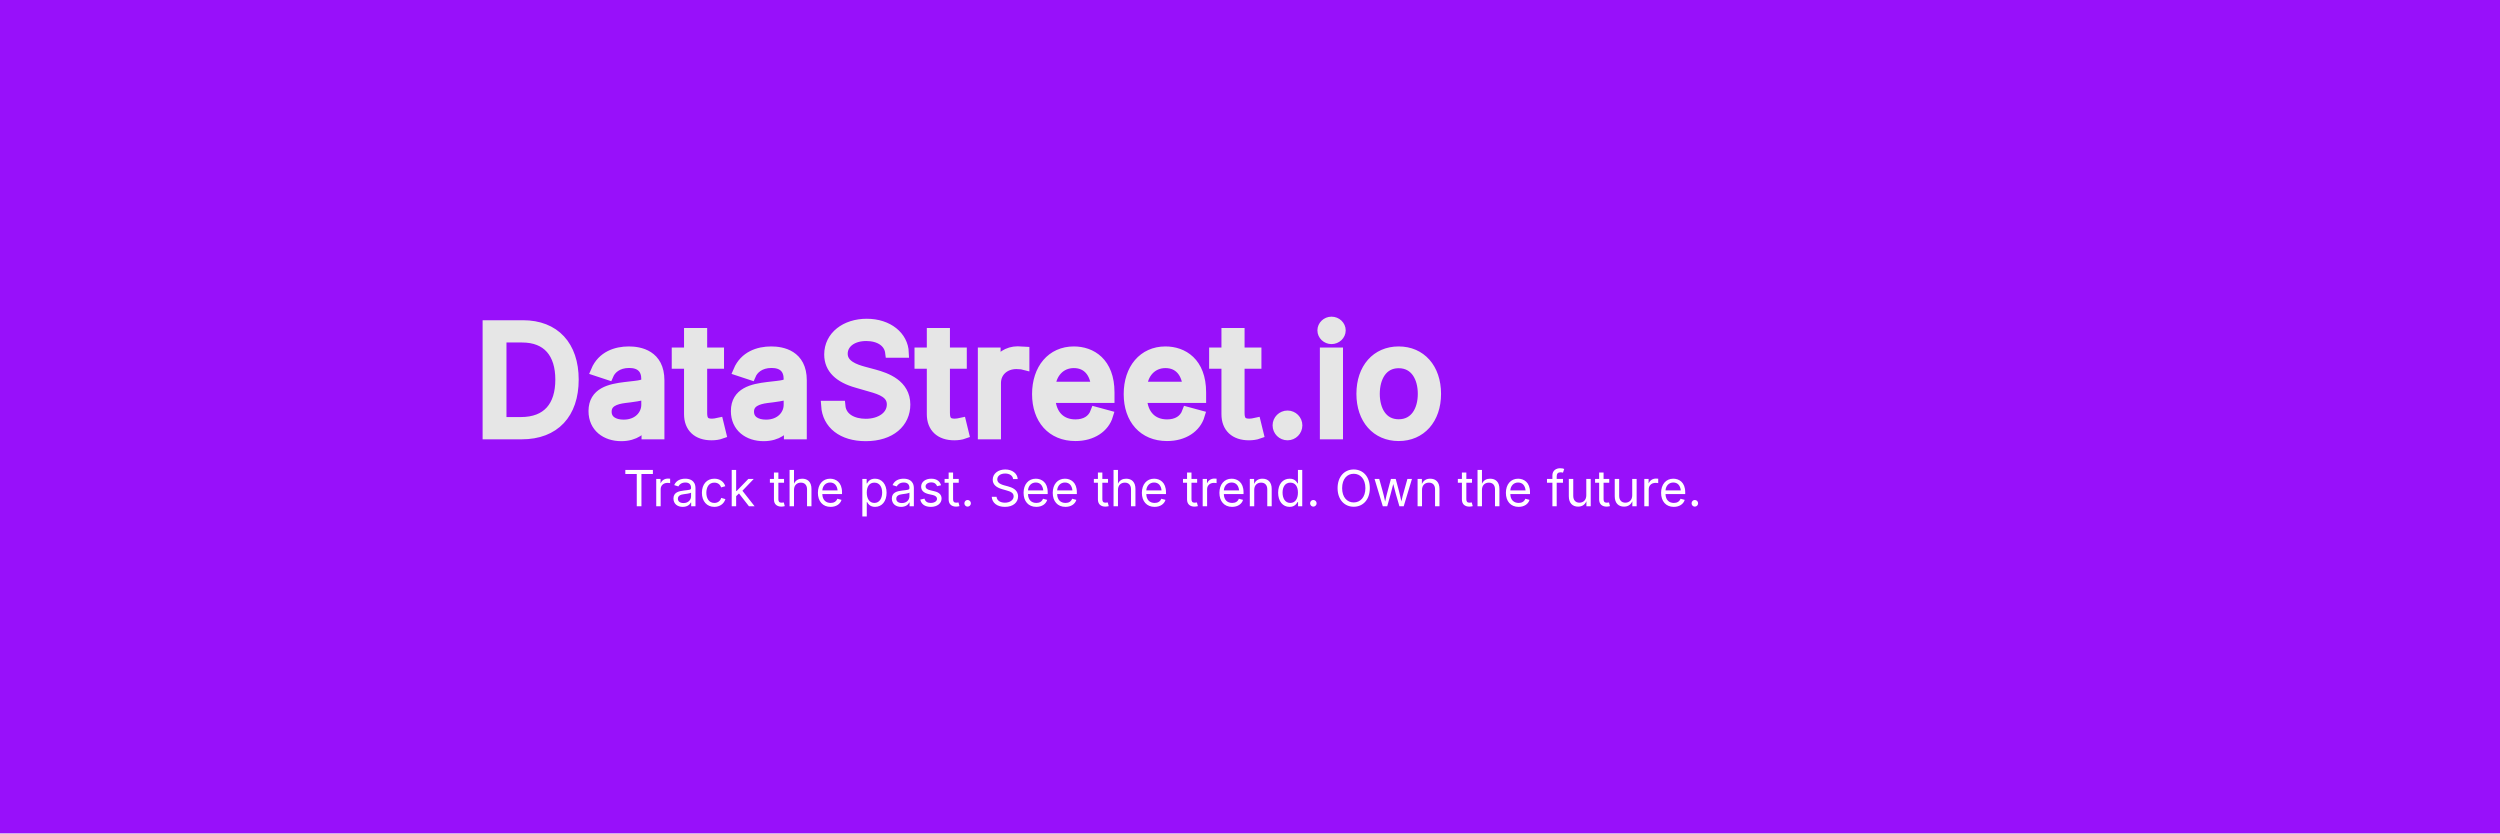
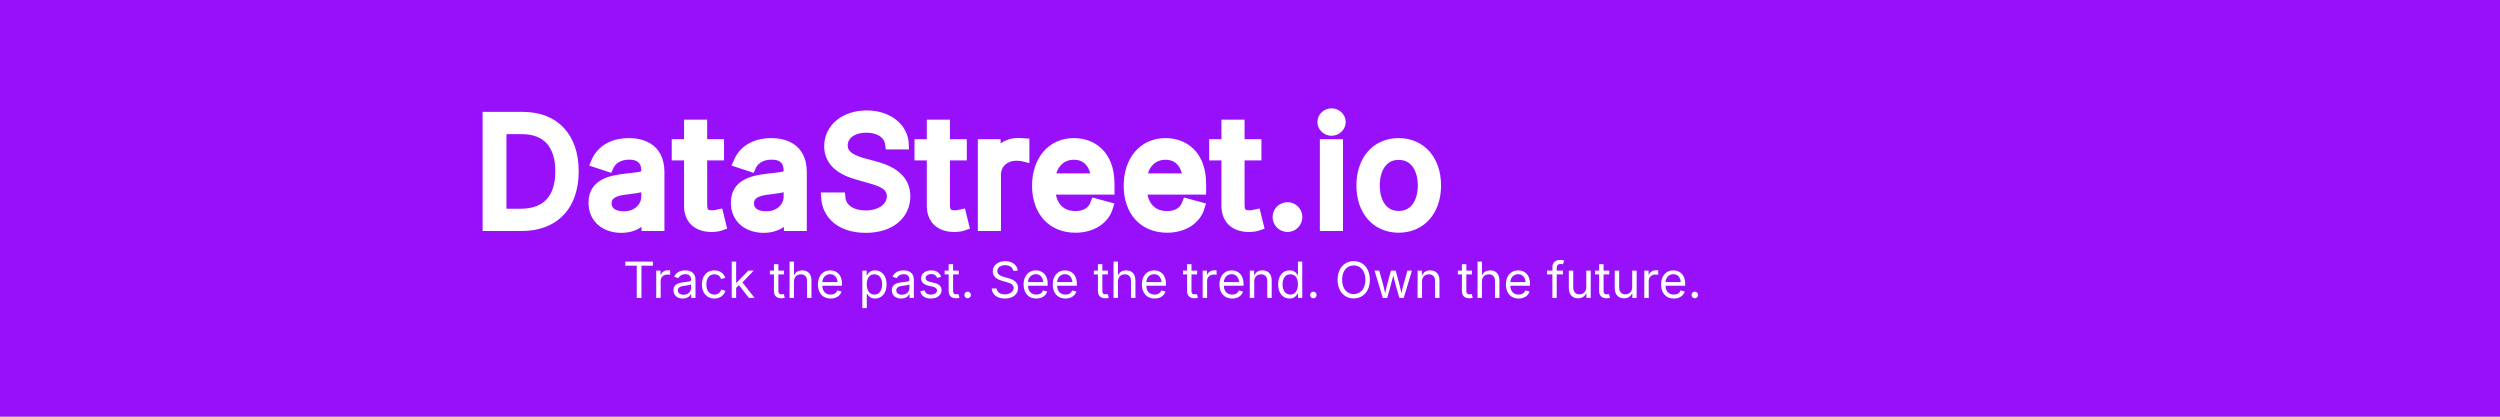
- <svg xmlns="http://www.w3.org/2000/svg" width="317.5mm" height="105.833mm" viewBox="0 0 317.5 105.833" version="1.1" id="svg1">
+ <svg xmlns="http://www.w3.org/2000/svg" width="317.5mm" height="52.917mm" viewBox="0 0 317.5 52.917" version="1.1" id="svg1">
  <defs id="defs1" />
  <g id="layer1" transform="translate(-38.13201,-77.87523)">
-     <rect style="fill:#9810fa;stroke:none;stroke-width:0.726;fill-opacity:1" id="rect1" width="317.5" height="105.833" x="38.132" y="77.875" ry="0" />
-     <g id="g2" transform="translate(6.716046,6.825788)">
-       <text xml:space="preserve" style="font-size:19.05px;line-height:1.25;font-family:'EB Garamond';-inkscape-font-specification:'EB Garamond';text-align:end;letter-spacing:0.529px;word-spacing:0px;text-anchor:end;fill:#e6e6e6;stroke:#e6e6e6;stroke-width:1.265;stroke-dasharray:none;stroke-opacity:1" x="252.087" y="126.212" id="text1">
-         <tspan id="tspan1" style="font-style:normal;font-variant:normal;font-weight:normal;font-stretch:normal;font-size:19.05px;font-family:Inter;-inkscape-font-specification:Inter;letter-spacing:0.529px;word-spacing:0px;fill:#e6e6e6;stroke:#e6e6e6;stroke-width:1.265;stroke-dasharray:none;stroke-opacity:1" x="252.617" y="126.212" dx="0">DataStreet.io</tspan>
+     <rect style="fill:#9810fa;fill-opacity:1;stroke:none;stroke-width:0.513" id="rect1" width="317.5" height="52.917" x="38.132" y="77.875" ry="0" />
+     <g id="g2" transform="translate(6.716046,-19.63255)">
+       <text xml:space="preserve" style="font-size:19.05px;line-height:1.25;font-family:'EB Garamond';-inkscape-font-specification:'EB Garamond';text-align:end;letter-spacing:0.529px;word-spacing:0px;text-anchor:end;fill:#ffffff;stroke:#ffffff;stroke-width:1.265;stroke-dasharray:none;stroke-opacity:1" x="252.087" y="126.212" id="text1">
+         <tspan id="tspan1" style="font-style:normal;font-variant:normal;font-weight:normal;font-stretch:normal;font-size:19.05px;font-family:Inter;-inkscape-font-specification:Inter;letter-spacing:0.529px;word-spacing:0px;fill:#ffffff;stroke:#ffffff;stroke-width:1.265;stroke-dasharray:none;stroke-opacity:1" x="252.617" y="126.212" dx="0">DataStreet.io</tspan>
      </text>
      <text xml:space="preserve" style="font-size:6.35px;line-height:1.25;font-family:'EB Garamond';-inkscape-font-specification:'EB Garamond, Normal';text-align:end;text-anchor:end;fill:#ffffff;stroke-width:0.265" x="259.137" y="135.342" id="text2">
        <tspan id="tspan2" style="font-style:normal;font-variant:normal;font-weight:normal;font-stretch:normal;font-size:6.35px;font-family:Inter;-inkscape-font-specification:Inter;fill:#ffffff;stroke-width:0.265" x="259.137" y="135.342">Track the past. See the trend. Own the future.</tspan>
      </text>
    </g>
  </g>
</svg>
